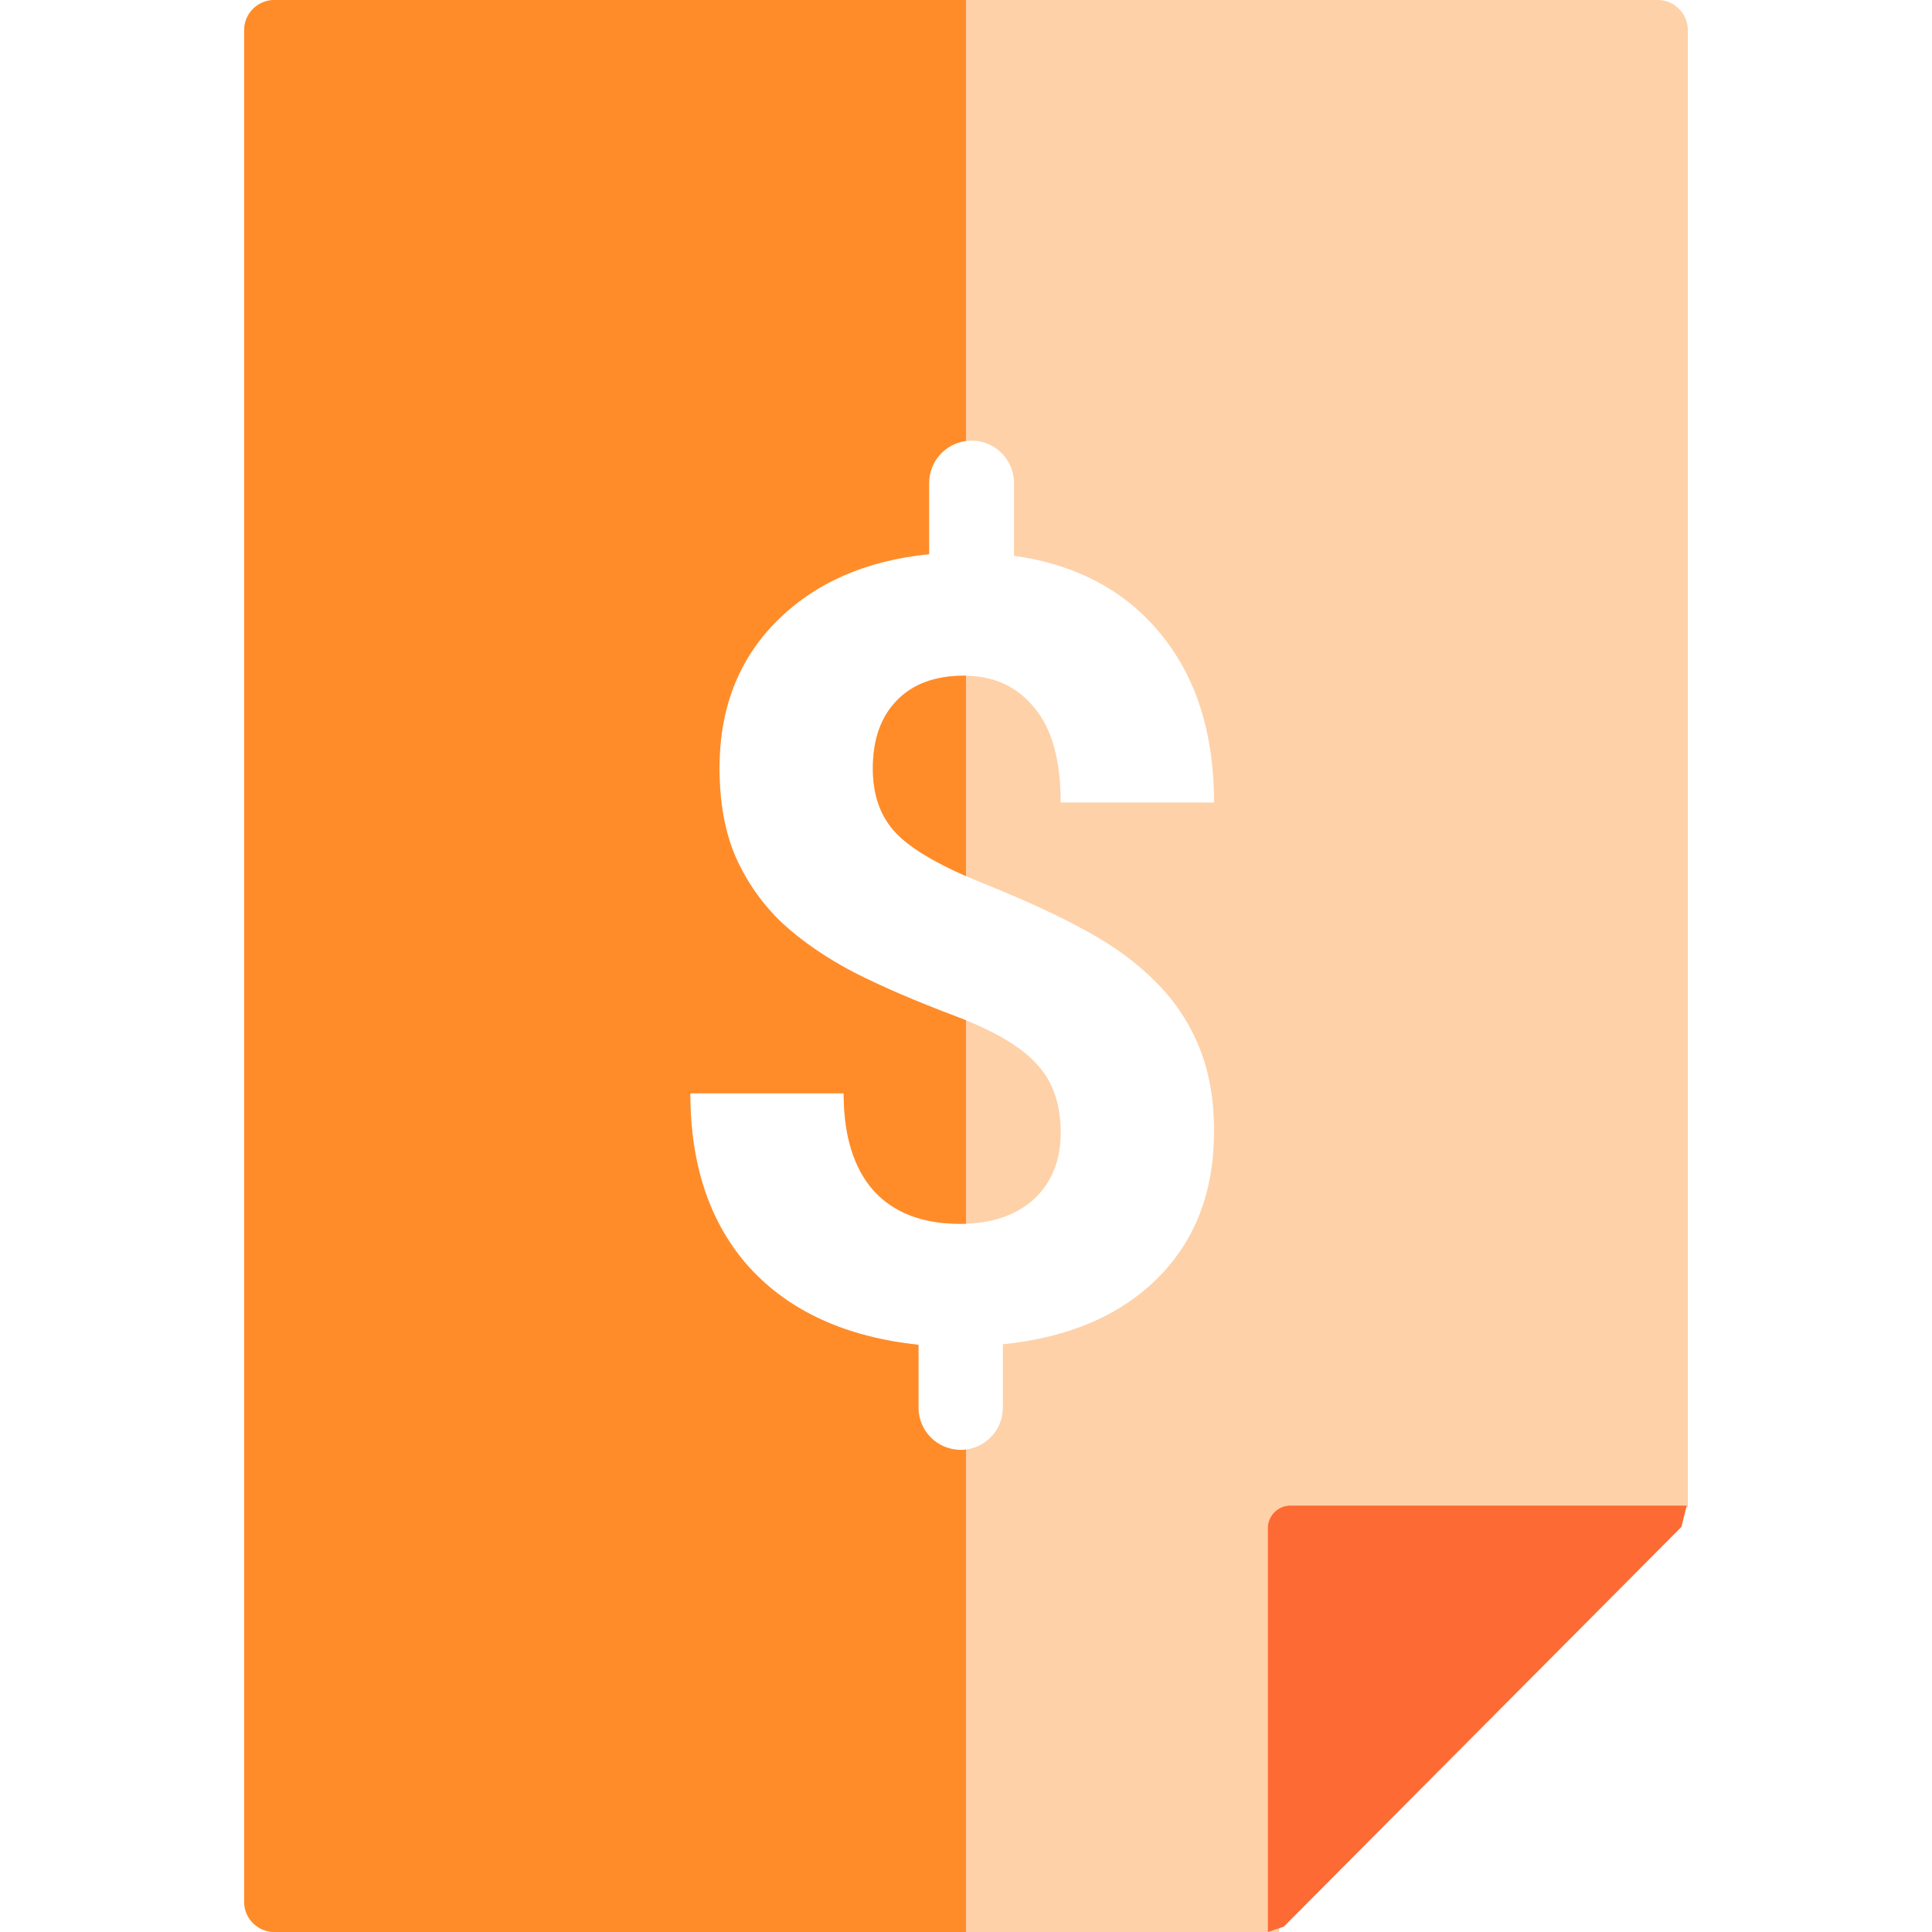
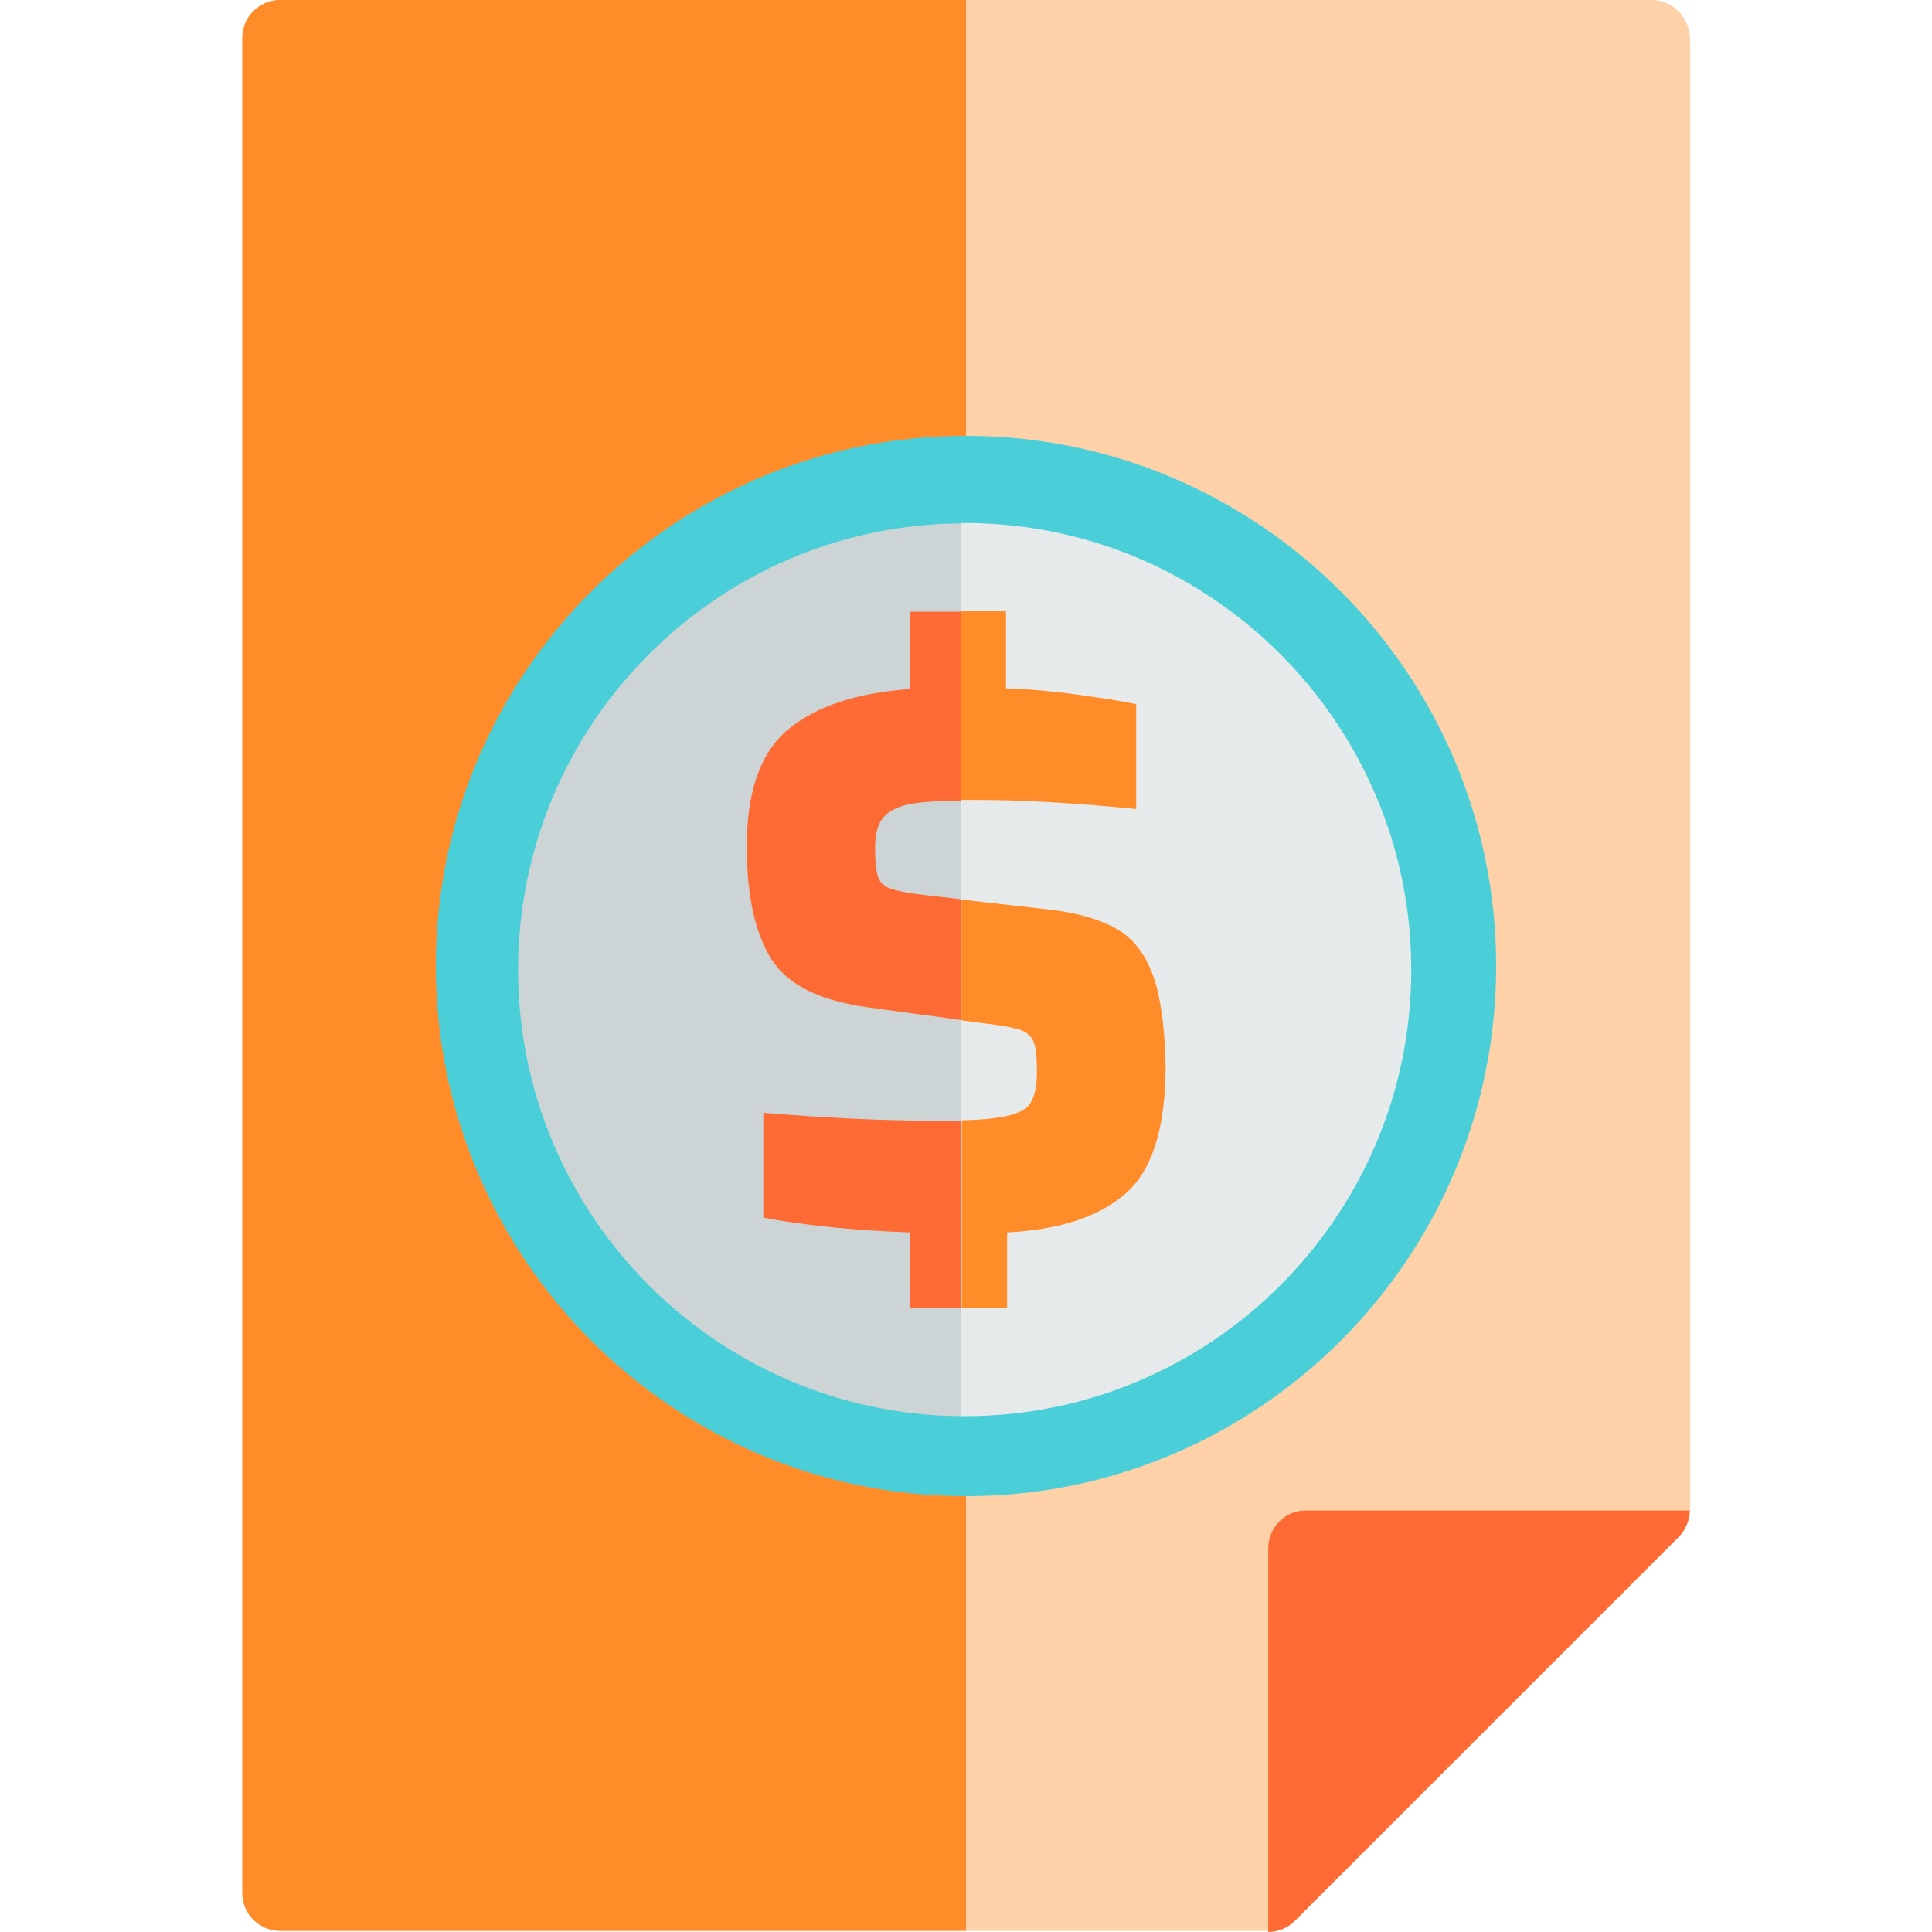
- <svg xmlns="http://www.w3.org/2000/svg" width="512" height="512" viewBox="0 0 512 512" fill="none">
-   <path fill-rule="evenodd" clip-rule="evenodd" d="M64.703 8C64.703 3.582 68.285 0 72.703 0H439.297C443.715 0 447.297 3.582 447.297 8V399.473L338.989 405.099V512H72.703C68.285 512 64.703 508.418 64.703 504V8ZM274.625 281.859C278.938 286.359 281.094 292.453 281.094 300.141C281.094 307.547 278.703 313.453 273.922 317.859C269.141 322.172 262.625 324.328 254.375 324.328C244.438 324.328 236.797 321.375 231.453 315.469C226.203 309.469 223.578 300.891 223.578 289.734H182.938C182.938 308.953 188.188 324.375 198.688 336C209.281 347.531 224.188 354.328 243.406 356.391V373.055C243.406 379.229 248.412 384.234 254.586 384.234C260.76 384.234 265.766 379.229 265.766 373.055V356.25C283.203 354.469 296.891 348.609 306.828 338.672C316.766 328.734 321.734 315.797 321.734 299.859C321.734 291.328 320.422 283.875 317.797 277.5C315.172 271.031 311.375 265.312 306.406 260.344C301.438 255.281 295.344 250.781 288.125 246.844C280.906 242.812 271.672 238.547 260.422 234.047C249.266 229.547 241.625 225.141 237.5 220.828C233.375 216.516 231.312 210.797 231.312 203.672C231.312 195.984 233.422 189.984 237.641 185.672C241.859 181.266 247.812 179.062 255.5 179.062C263.281 179.062 269.469 181.875 274.062 187.5C278.75 193.031 281.094 201.422 281.094 212.672H321.734C321.734 194.391 317.047 179.531 307.672 168.094C298.297 156.562 285.312 149.625 268.719 147.281V128.016C268.719 121.802 263.682 116.766 257.469 116.766C251.256 116.766 246.219 121.802 246.219 128.016V146.859C229.438 148.547 215.984 154.453 205.859 164.578C195.734 174.703 190.672 187.688 190.672 203.531C190.672 212.719 192.125 220.641 195.031 227.297C198.031 233.953 202.156 239.766 207.406 244.734C212.75 249.609 219.125 253.969 226.531 257.812C233.938 261.562 242.75 265.359 252.969 269.203C263.188 273.047 270.406 277.266 274.625 281.859Z" fill="#FED1A8" />
-   <path fill-rule="evenodd" clip-rule="evenodd" d="M72.703 0C68.285 0 64.703 3.582 64.703 8V504C64.703 508.418 68.285 512 72.703 512H256V384.146C255.537 384.204 255.065 384.234 254.586 384.234C248.412 384.234 243.406 379.229 243.406 373.055V356.391C224.188 354.328 209.281 347.531 198.688 336C188.188 324.375 182.938 308.953 182.938 289.734H223.578C223.578 300.891 226.203 309.469 231.453 315.469C236.797 321.375 244.438 324.328 254.375 324.328C254.924 324.328 255.466 324.319 256 324.299V270.39C255.021 269.991 254.01 269.595 252.969 269.203C242.75 265.359 233.938 261.562 226.531 257.812C219.125 253.969 212.75 249.609 207.406 244.734C202.156 239.766 198.031 233.953 195.031 227.297C192.125 220.641 190.672 212.719 190.672 203.531C190.672 187.688 195.734 174.703 205.859 164.578C215.984 154.453 229.438 148.547 246.219 146.859V128.016C246.219 122.3 250.481 117.58 256 116.861V0H72.703ZM256 179.066V232.187C247.222 228.331 241.055 224.545 237.5 220.828C233.375 216.516 231.312 210.797 231.312 203.672C231.312 195.984 233.422 189.984 237.641 185.672C241.859 181.266 247.812 179.062 255.5 179.062C255.667 179.062 255.834 179.064 256 179.066Z" fill="#FF8C29" />
-   <path d="M336 405V512L340.215 510.588L445.595 404.65L447 399H342C338.686 399 336 401.686 336 405Z" fill="#FD6A34" />
+ <svg xmlns="http://www.w3.org/2000/svg" version="1.1" id="Layer_1" x="0px" y="0px" viewBox="96 11 512 512" style="enable-background:new 96 11 512 512;" xml:space="preserve">
+   <style type="text/css">
+ 	.st0{fill:#FFD1A9;}
+ 	.st1{fill:#FF8C29;}
+ 	.st2{fill:#FD6A33;}
+ 	.st3{fill:#4ACFD9;}
+ 	.st4{fill:#E6EAEA;}
+ 	.st5{fill:#CDD4D5;}
+ </style>
+   <path class="st0" d="M533.7,11H170.3c-5.5,0-10,4.5-10,10v491.7c0,5.5,4.5,10,10,10h261.9c2.5,0,5.2-1,7.1-3l101.6-101.6  c1.8-1.8,3-4.4,3-7.1V21.2C543.7,15.5,539.2,11,533.7,11z" />
+   <path class="st1" d="M170.2,11c-5.5,0-10,4.5-10,10v491.7c0,5.5,4.5,10,10,10H352V11H170.2z" />
+   <path class="st2" d="M432.1,421.4V523l0,0c2.5,0,5.2-1,7.1-3l101.6-101.6c1.8-1.8,3-4.4,3-7.1l0,0H442.1  C436.6,411.2,432.1,415.8,432.1,421.4z" />
+   <path class="st3" d="M352,126.5c-77.4,0-140.5,63-140.5,140.5s63,140.5,140.5,140.5s140.5-63,140.5-140.5S429.4,126.5,352,126.5z" />
+   <path class="st4" d="M351.7,149.6c-0.4,0-0.7,0-1,0v236.7c0.4,0,0.7,0,1,0C417,386.3,470,333.2,470,268S416.9,149.6,351.7,149.6z" />
+   <path class="st5" d="M233.3,268c0,64.9,52.5,117.8,117.3,118.3V149.7C285.8,150.2,233.3,203.1,233.3,268z" />
+   <path class="st1" d="M401.6,269.6c-2.1-5.7-5.2-9.8-9.3-12.2c-4.1-2.5-9.8-4.2-16.9-5.2l-24.6-2.8v32l6,0.8c4.5,0.5,7.7,1.1,9.5,1.7  c1.7,0.6,2.9,1.6,3.6,3.1c0.6,1.5,0.9,4.1,0.9,7.7c0,3.9-0.5,6.6-1.6,8.4c-1,1.8-3.4,3.1-7.1,3.8c-2.5,0.5-6.3,0.9-11.2,1v49.7h12  v-20c14-0.7,24.5-4.2,31.5-10.4c7-6.2,10.5-17.4,10.5-33.8C404.7,283.3,403.6,275.3,401.6,269.6z" />
+   <path class="st1" d="M355.4,223c11.4,0,25.3,0.8,41.7,2.4v-27.8c-4.2-0.9-9.6-1.7-16.2-2.6c-6.6-0.9-12.7-1.4-18.3-1.6v-20.5h-12  v50.1C352.1,223,353.7,223,355.4,223z" />
+   <path class="st2" d="M343.8,308c-13.5,0-28.6-0.7-45.5-2.1v27.8c11.4,2.1,24.3,3.4,38.8,3.9v20h13.5V308  C348.6,308,346.3,308,343.8,308z" />
+   <path class="st2" d="M337.2,193.6c-14.2,1-25,4.6-32.3,10.7c-7.4,6.1-11,16.5-11,31c0,13,2.2,22.9,6.4,29.7  c4.3,6.9,12.7,11.1,25.3,12.9l25,3.4v-32l-9.5-1.1c-4.4-0.5-7.4-1.1-9.1-1.7c-1.6-0.6-2.8-1.6-3.3-3.1c-0.5-1.5-0.8-4.1-0.8-7.7  c0-3.9,0.8-6.6,2.5-8.4c1.6-1.7,4.3-2.9,7.9-3.4c2.8-0.4,6.9-0.7,12.3-0.7v-50.1h-13.5L337.2,193.6L337.2,193.6z" />
</svg>
